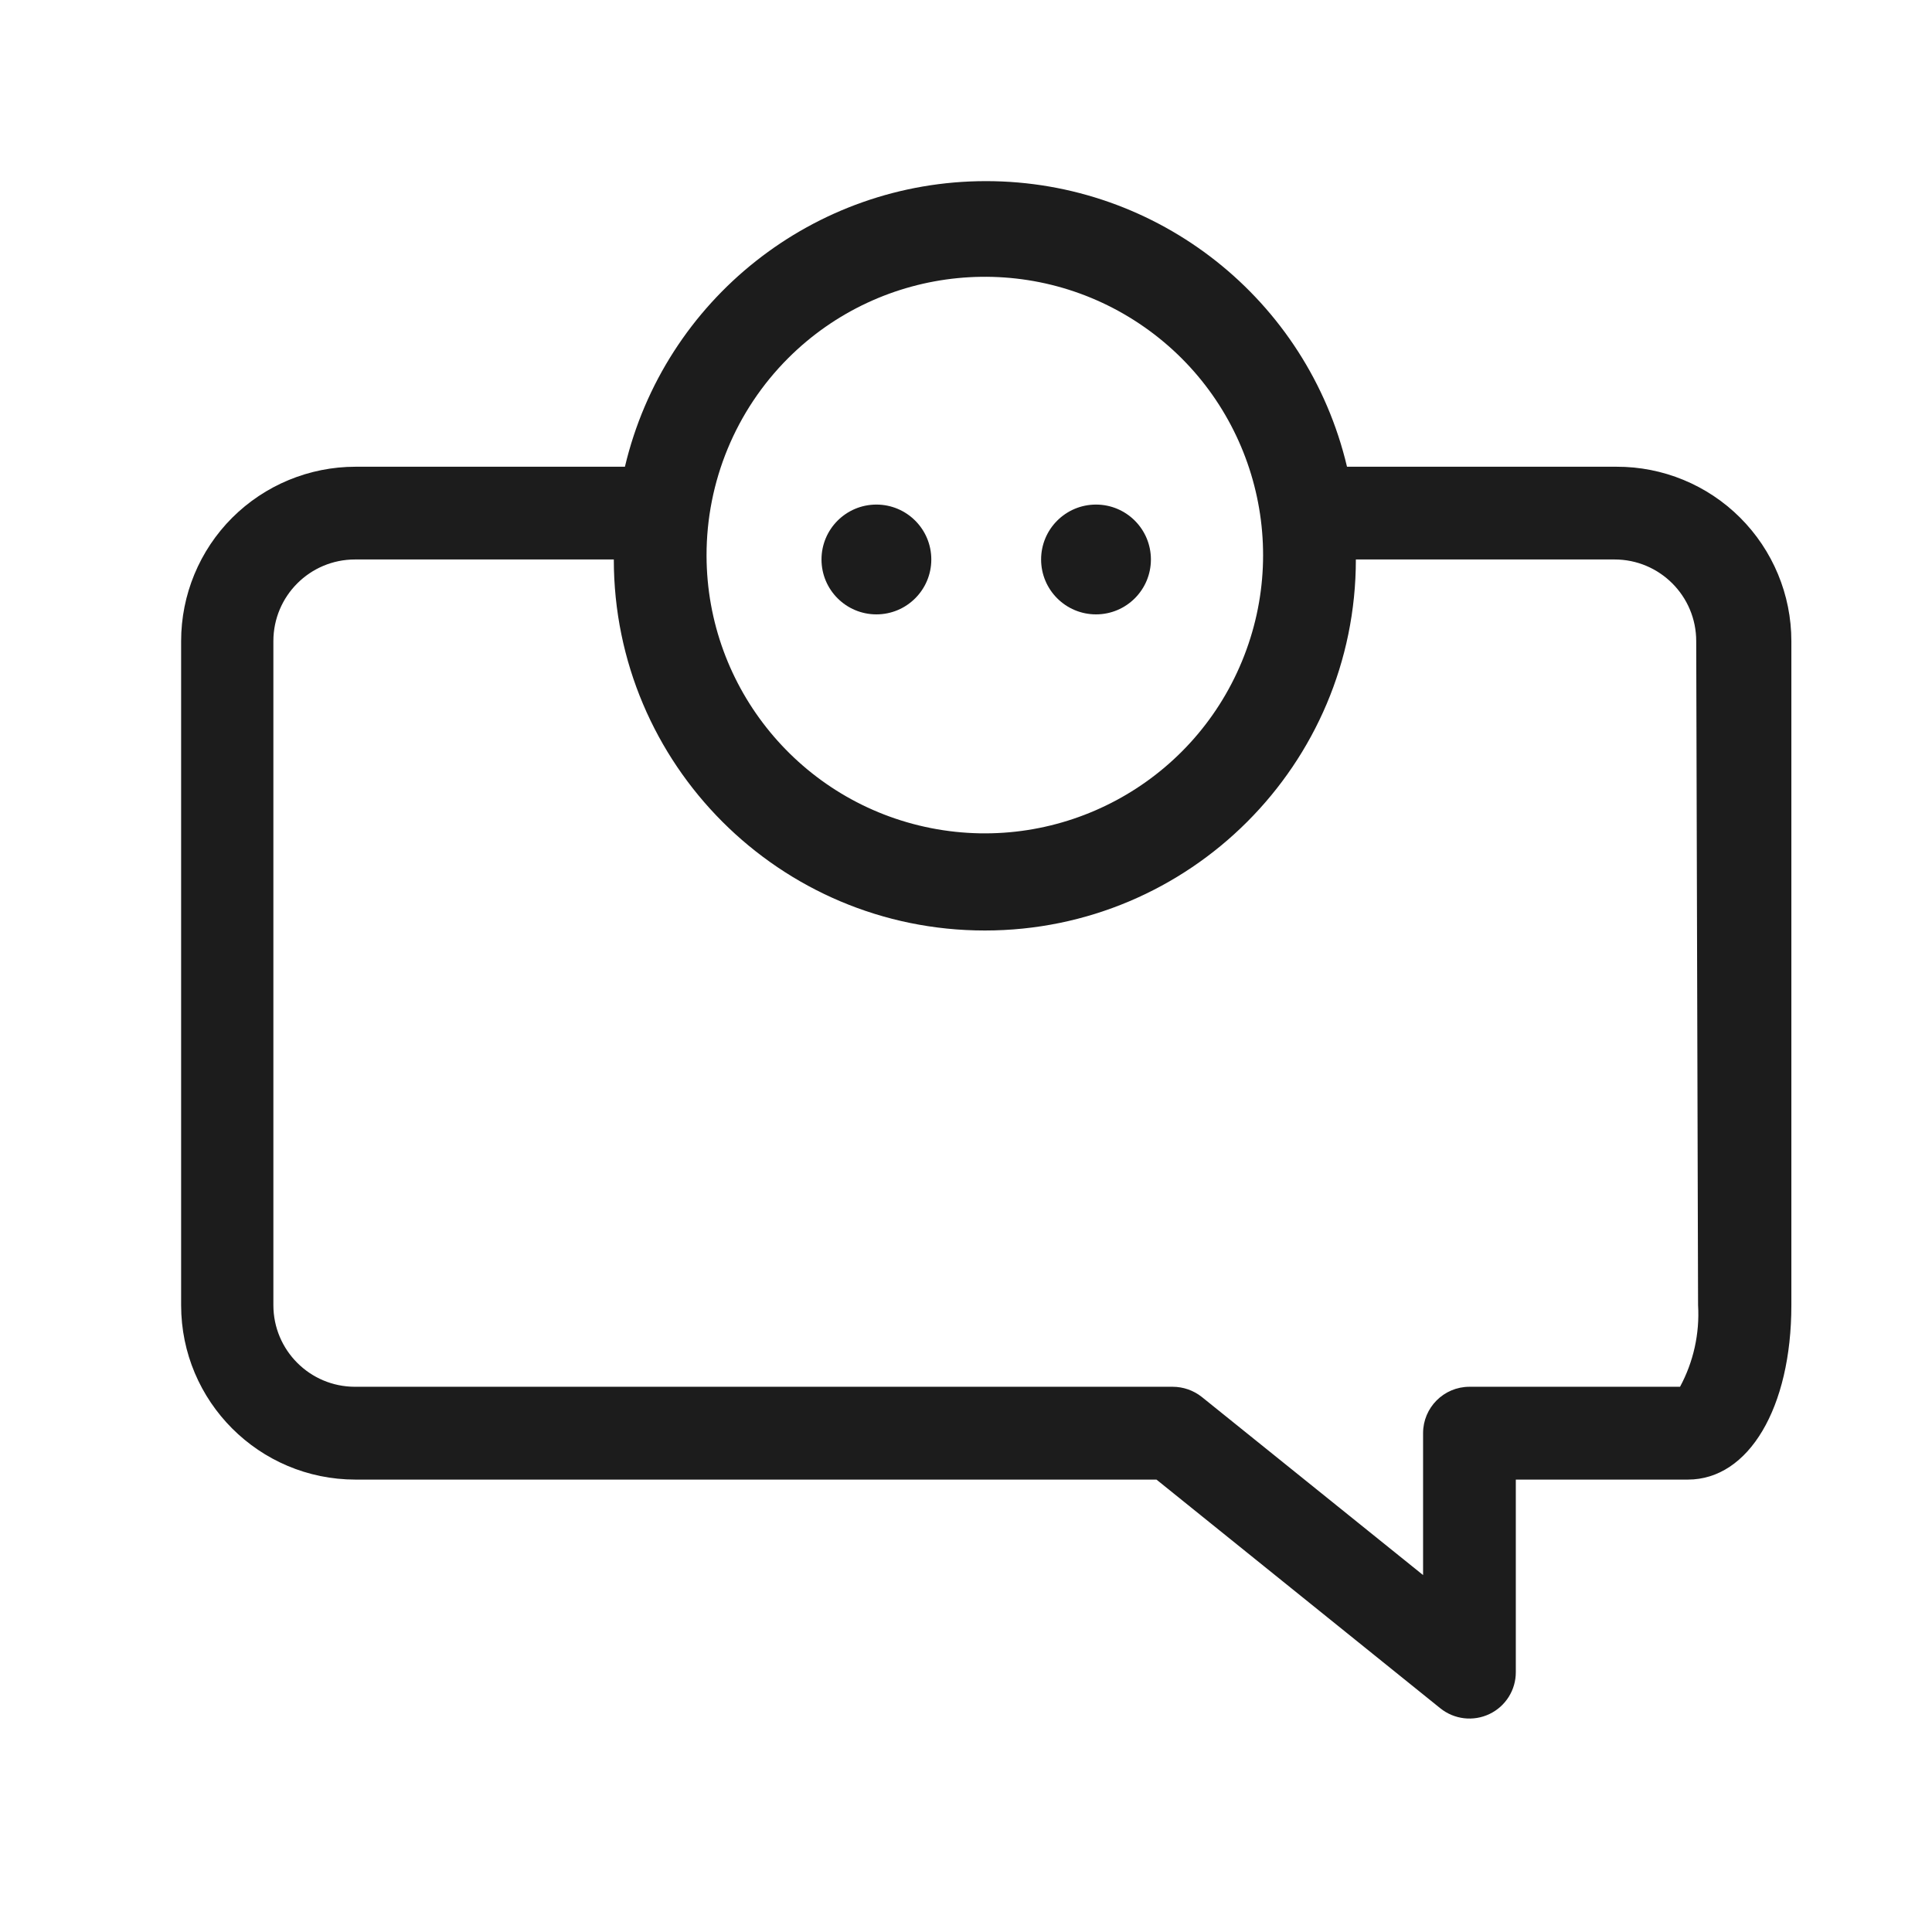
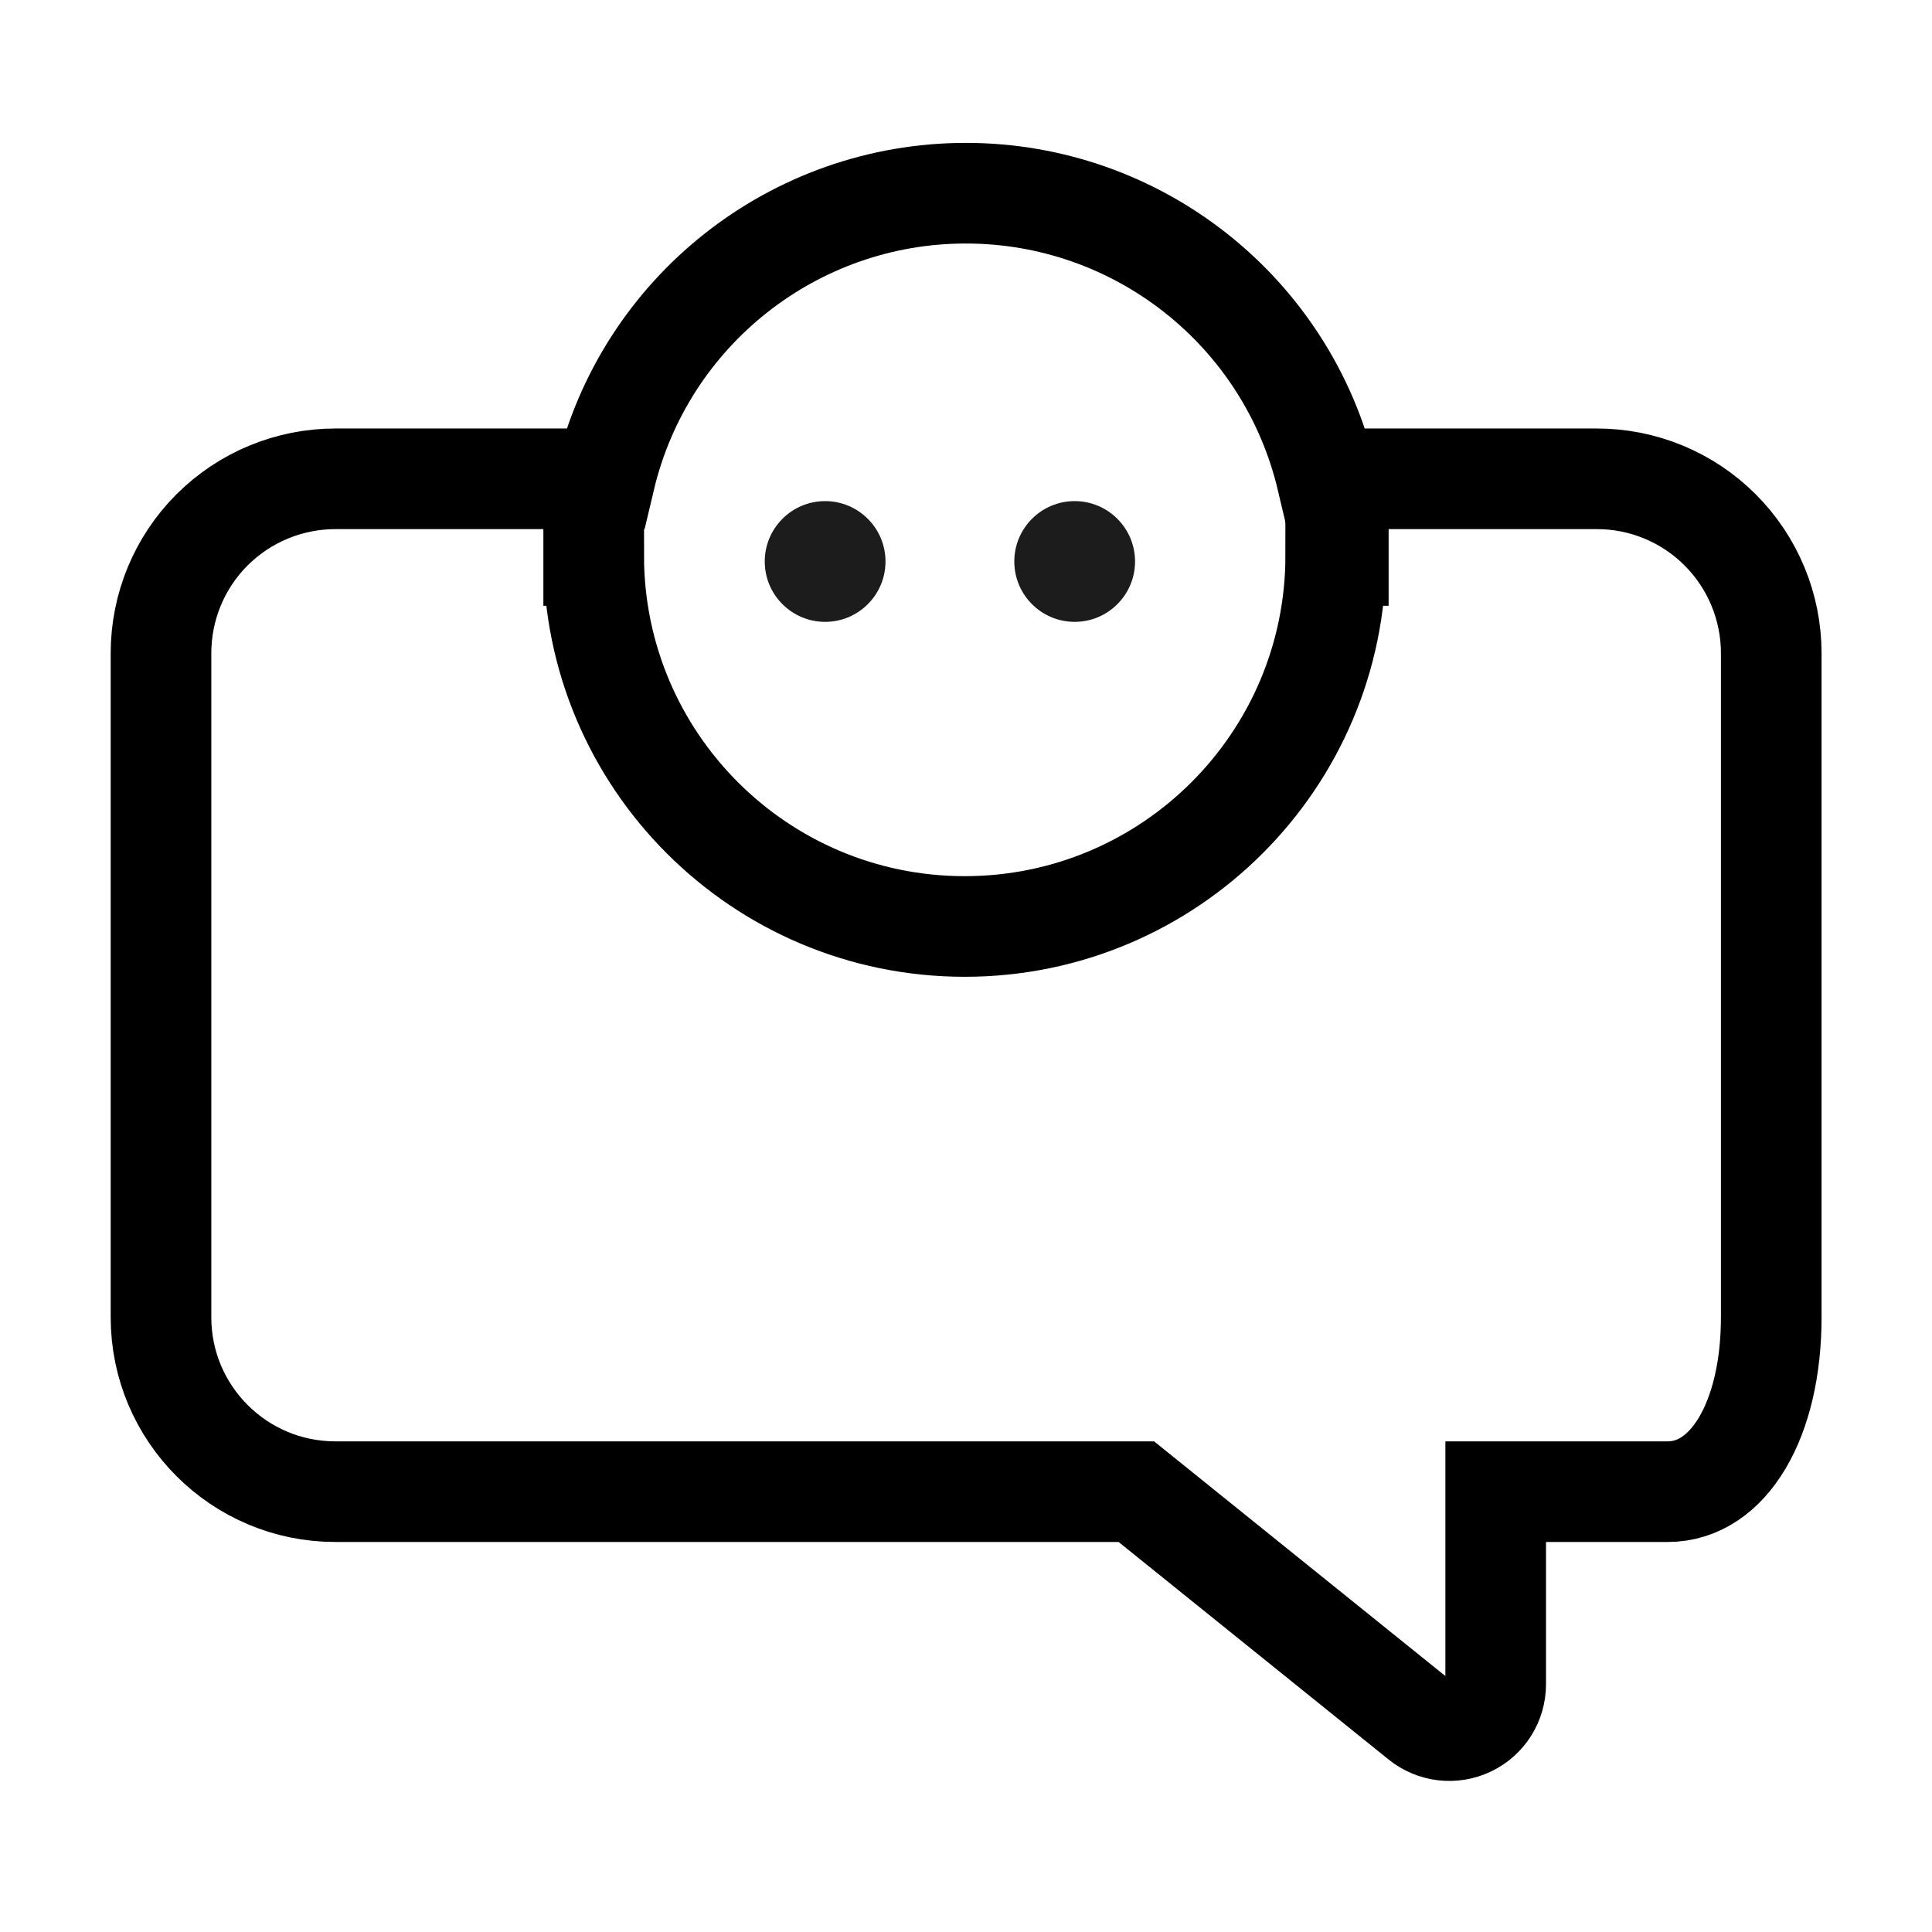
<svg xmlns="http://www.w3.org/2000/svg" width="24" height="24" viewBox="0 0 24 24" fill="none">
-   <path fill-rule="evenodd" clip-rule="evenodd" d="M20.081 5.798H16.733C16.241 3.718 14.385 2.25 12.248 2.25C10.112 2.25 8.255 3.718 7.763 5.798H4.416C3.842 5.798 3.291 6.026 2.884 6.432C2.478 6.838 2.25 7.389 2.25 7.964V16.214C2.25 17.41 3.22 18.38 4.416 18.38H14.366L17.891 21.22C18.064 21.36 18.302 21.388 18.503 21.292C18.704 21.196 18.831 20.993 18.83 20.771V18.38H20.968C21.723 18.38 22.253 17.487 22.253 16.214V7.964C22.253 7.388 22.023 6.836 21.616 6.43C21.209 6.024 20.656 5.796 20.081 5.798ZM9.791 4.449C10.957 3.285 12.783 3.105 14.154 4.021C15.524 4.936 16.058 6.692 15.428 8.215C14.799 9.738 13.182 10.605 11.565 10.287C9.948 9.968 8.781 8.552 8.777 6.904C8.775 5.983 9.14 5.1 9.791 4.449ZM20.87 17.227C21.037 16.917 21.115 16.566 21.094 16.213L21.071 7.964C21.071 7.404 20.617 6.95 20.057 6.95H16.843C16.843 9.495 14.779 11.559 12.234 11.559C9.688 11.559 7.625 9.495 7.625 6.95H4.41C3.85 6.95 3.396 7.404 3.396 7.964V16.213C3.396 16.773 3.85 17.227 4.41 17.227H14.567C14.699 17.227 14.827 17.272 14.93 17.354L17.678 19.566V17.803C17.678 17.485 17.936 17.227 18.254 17.227H20.87Z" fill="#1C1C1C" />
-   <circle cx="10.887" cy="6.95" r="0.682" fill="#1C1C1C" />
-   <circle cx="13.615" cy="6.95" r="0.682" fill="#1C1C1C" />
+   <path d="M19.831 5.948H16.483C15.991 3.868 14.135 2.4 11.998 2.4C9.862 2.4 8.005 3.868 7.513 5.948H4.166C3.592 5.948 3.041 6.176 2.634 6.582C2.228 6.988 2 7.539 2 8.114V16.364C2 17.56 2.97 18.53 4.166 18.53H14.116L17.641 21.37C17.814 21.51 18.052 21.538 18.253 21.442C18.454 21.346 18.581 21.143 18.58 20.921V18.53H20.718C21.473 18.53 22.003 17.637 22.003 16.364V8.114C22.003 7.538 21.773 6.986 21.366 6.58C20.959 6.174 20.406 5.946 19.831 5.948Z" stroke="black" stroke-width="1.25" />
+   <path d="M6.75 6.9H7.375C7.375 9.445 9.438 11.509 11.984 11.509C14.529 11.509 16.593 9.445 16.593 6.9H17.25" stroke="black" stroke-width="1.25" />
+   <path d="M10.25 7.725C10.664 7.725 11 7.389 11 6.975C11 6.561 10.664 6.225 10.25 6.225C9.836 6.225 9.5 6.561 9.5 6.975C9.5 7.389 9.836 7.725 10.25 7.725Z" fill="#1C1C1C" />
+   <path d="M13.35 7.725C13.764 7.725 14.1 7.389 14.1 6.975C14.1 6.561 13.764 6.225 13.35 6.225C12.936 6.225 12.6 6.561 12.6 6.975C12.6 7.389 12.936 7.725 13.35 7.725Z" fill="#1C1C1C" />
</svg>
